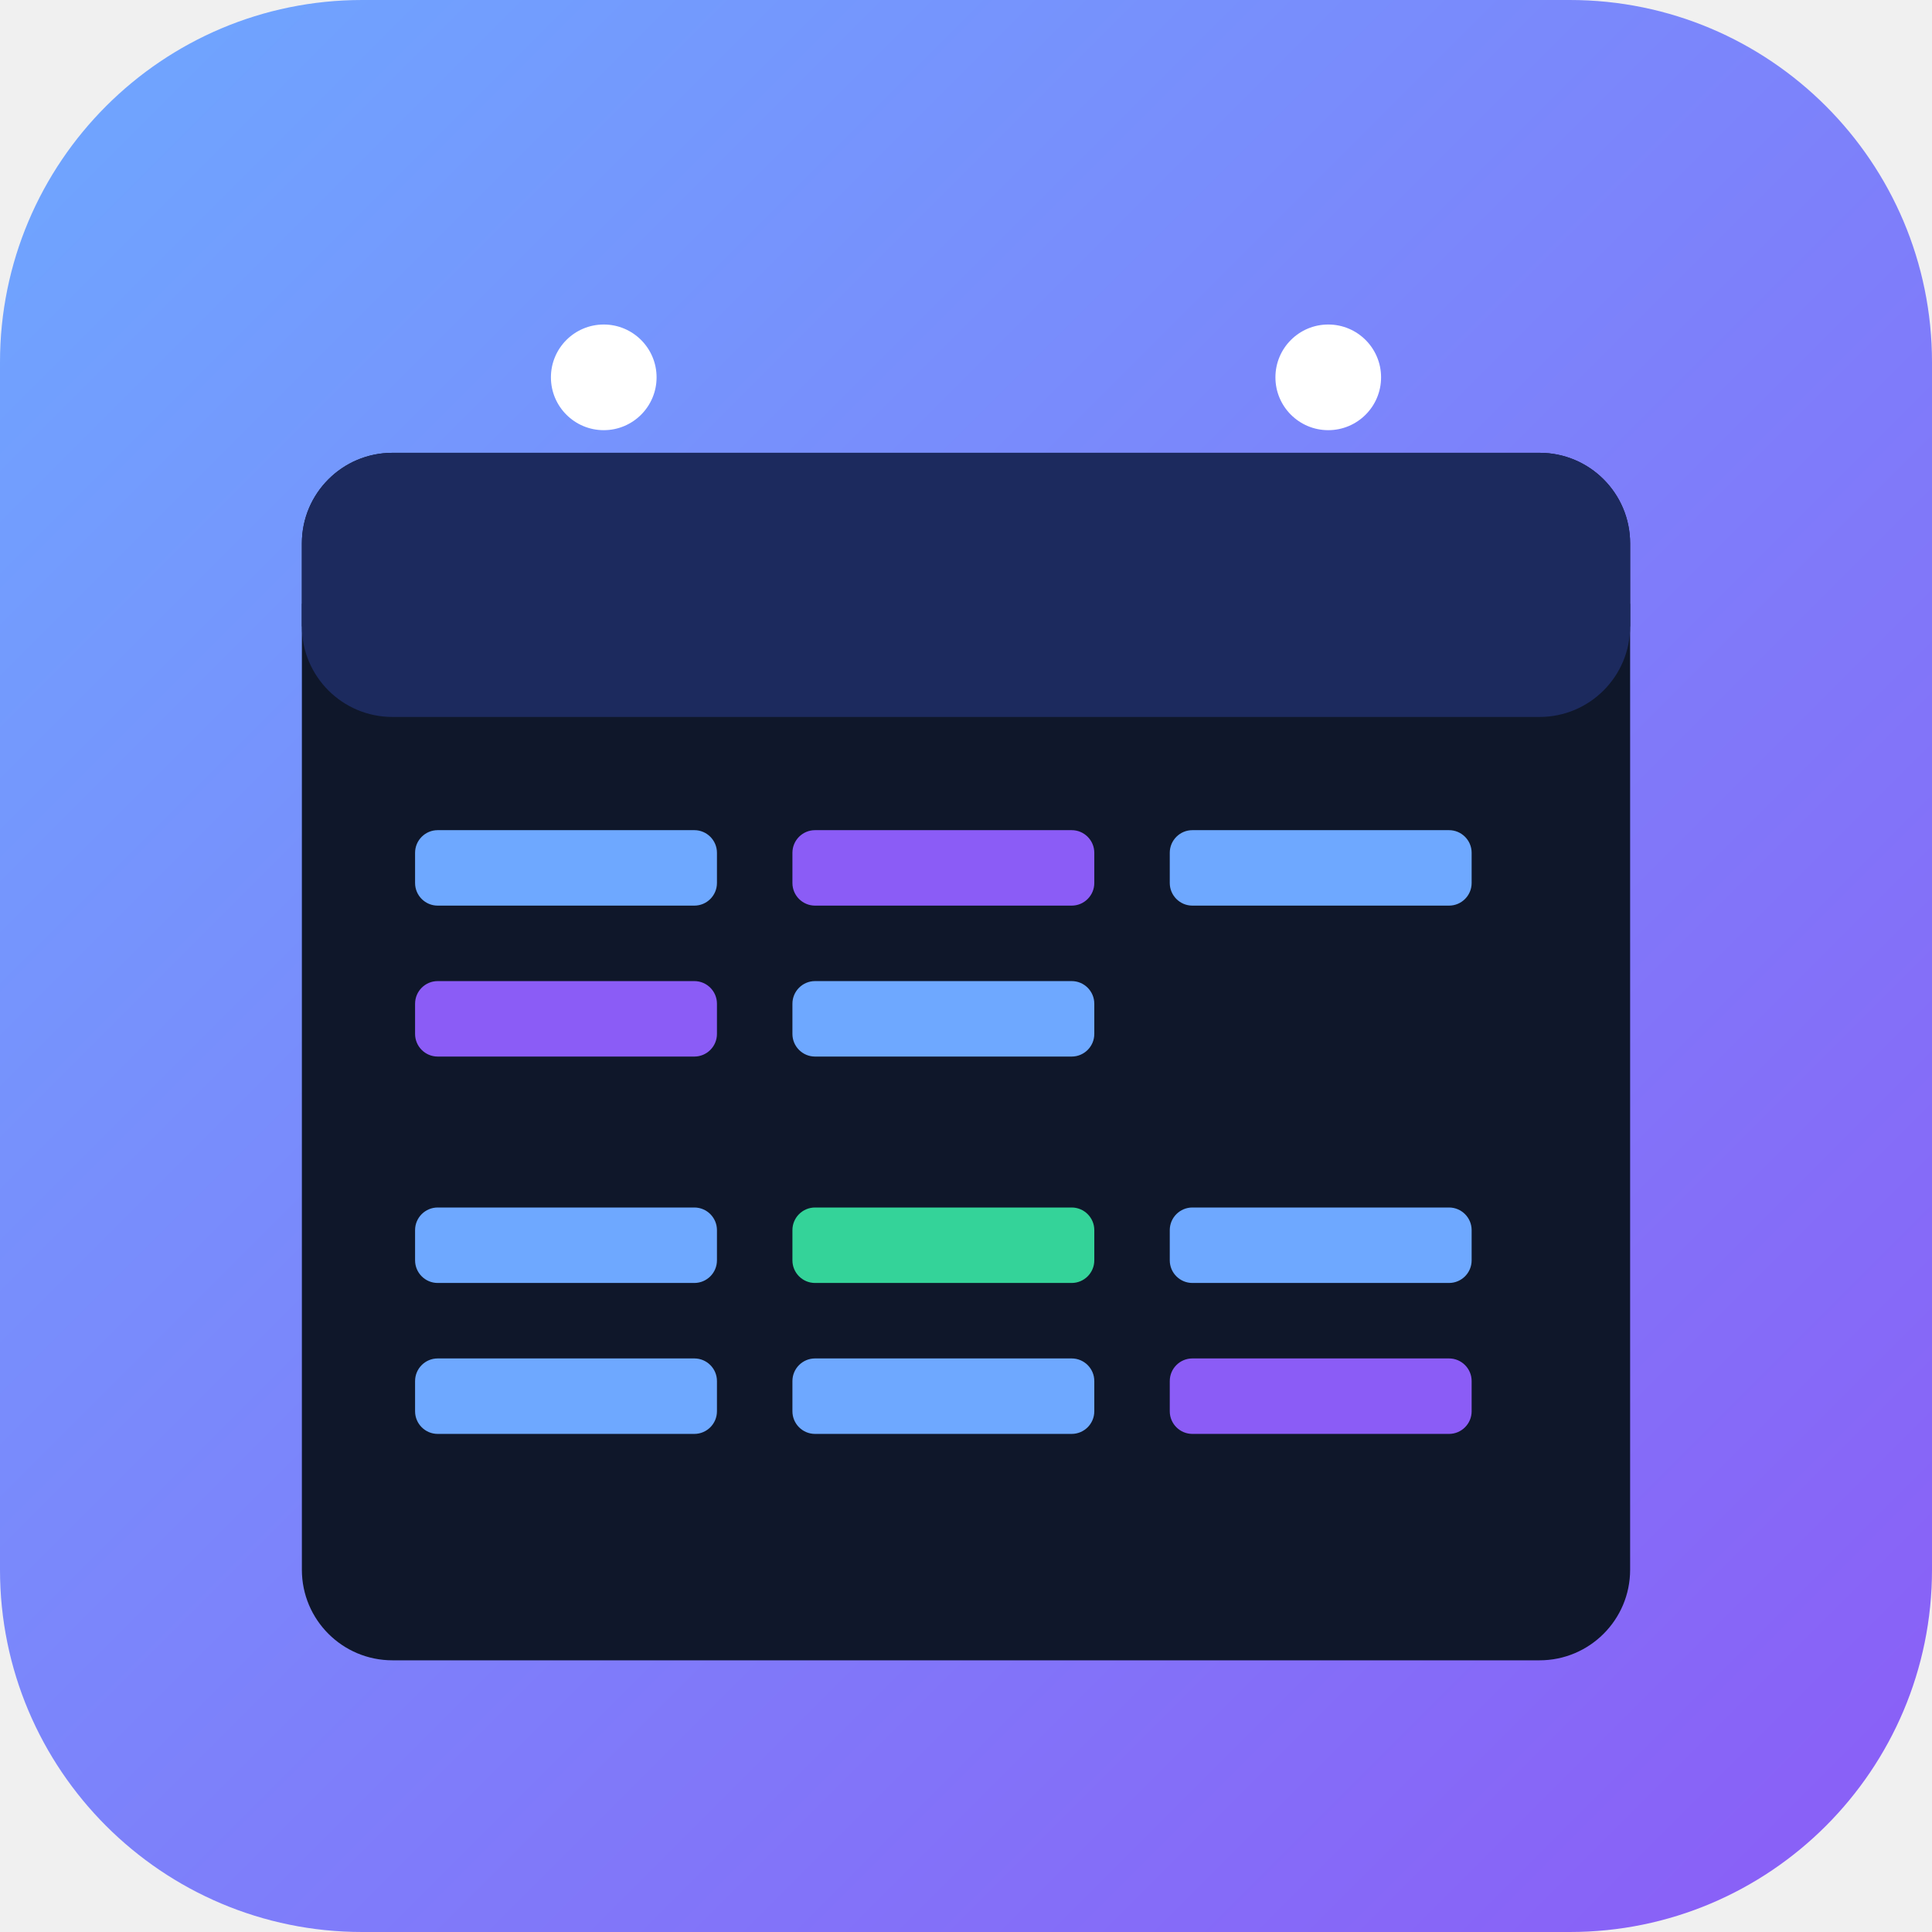
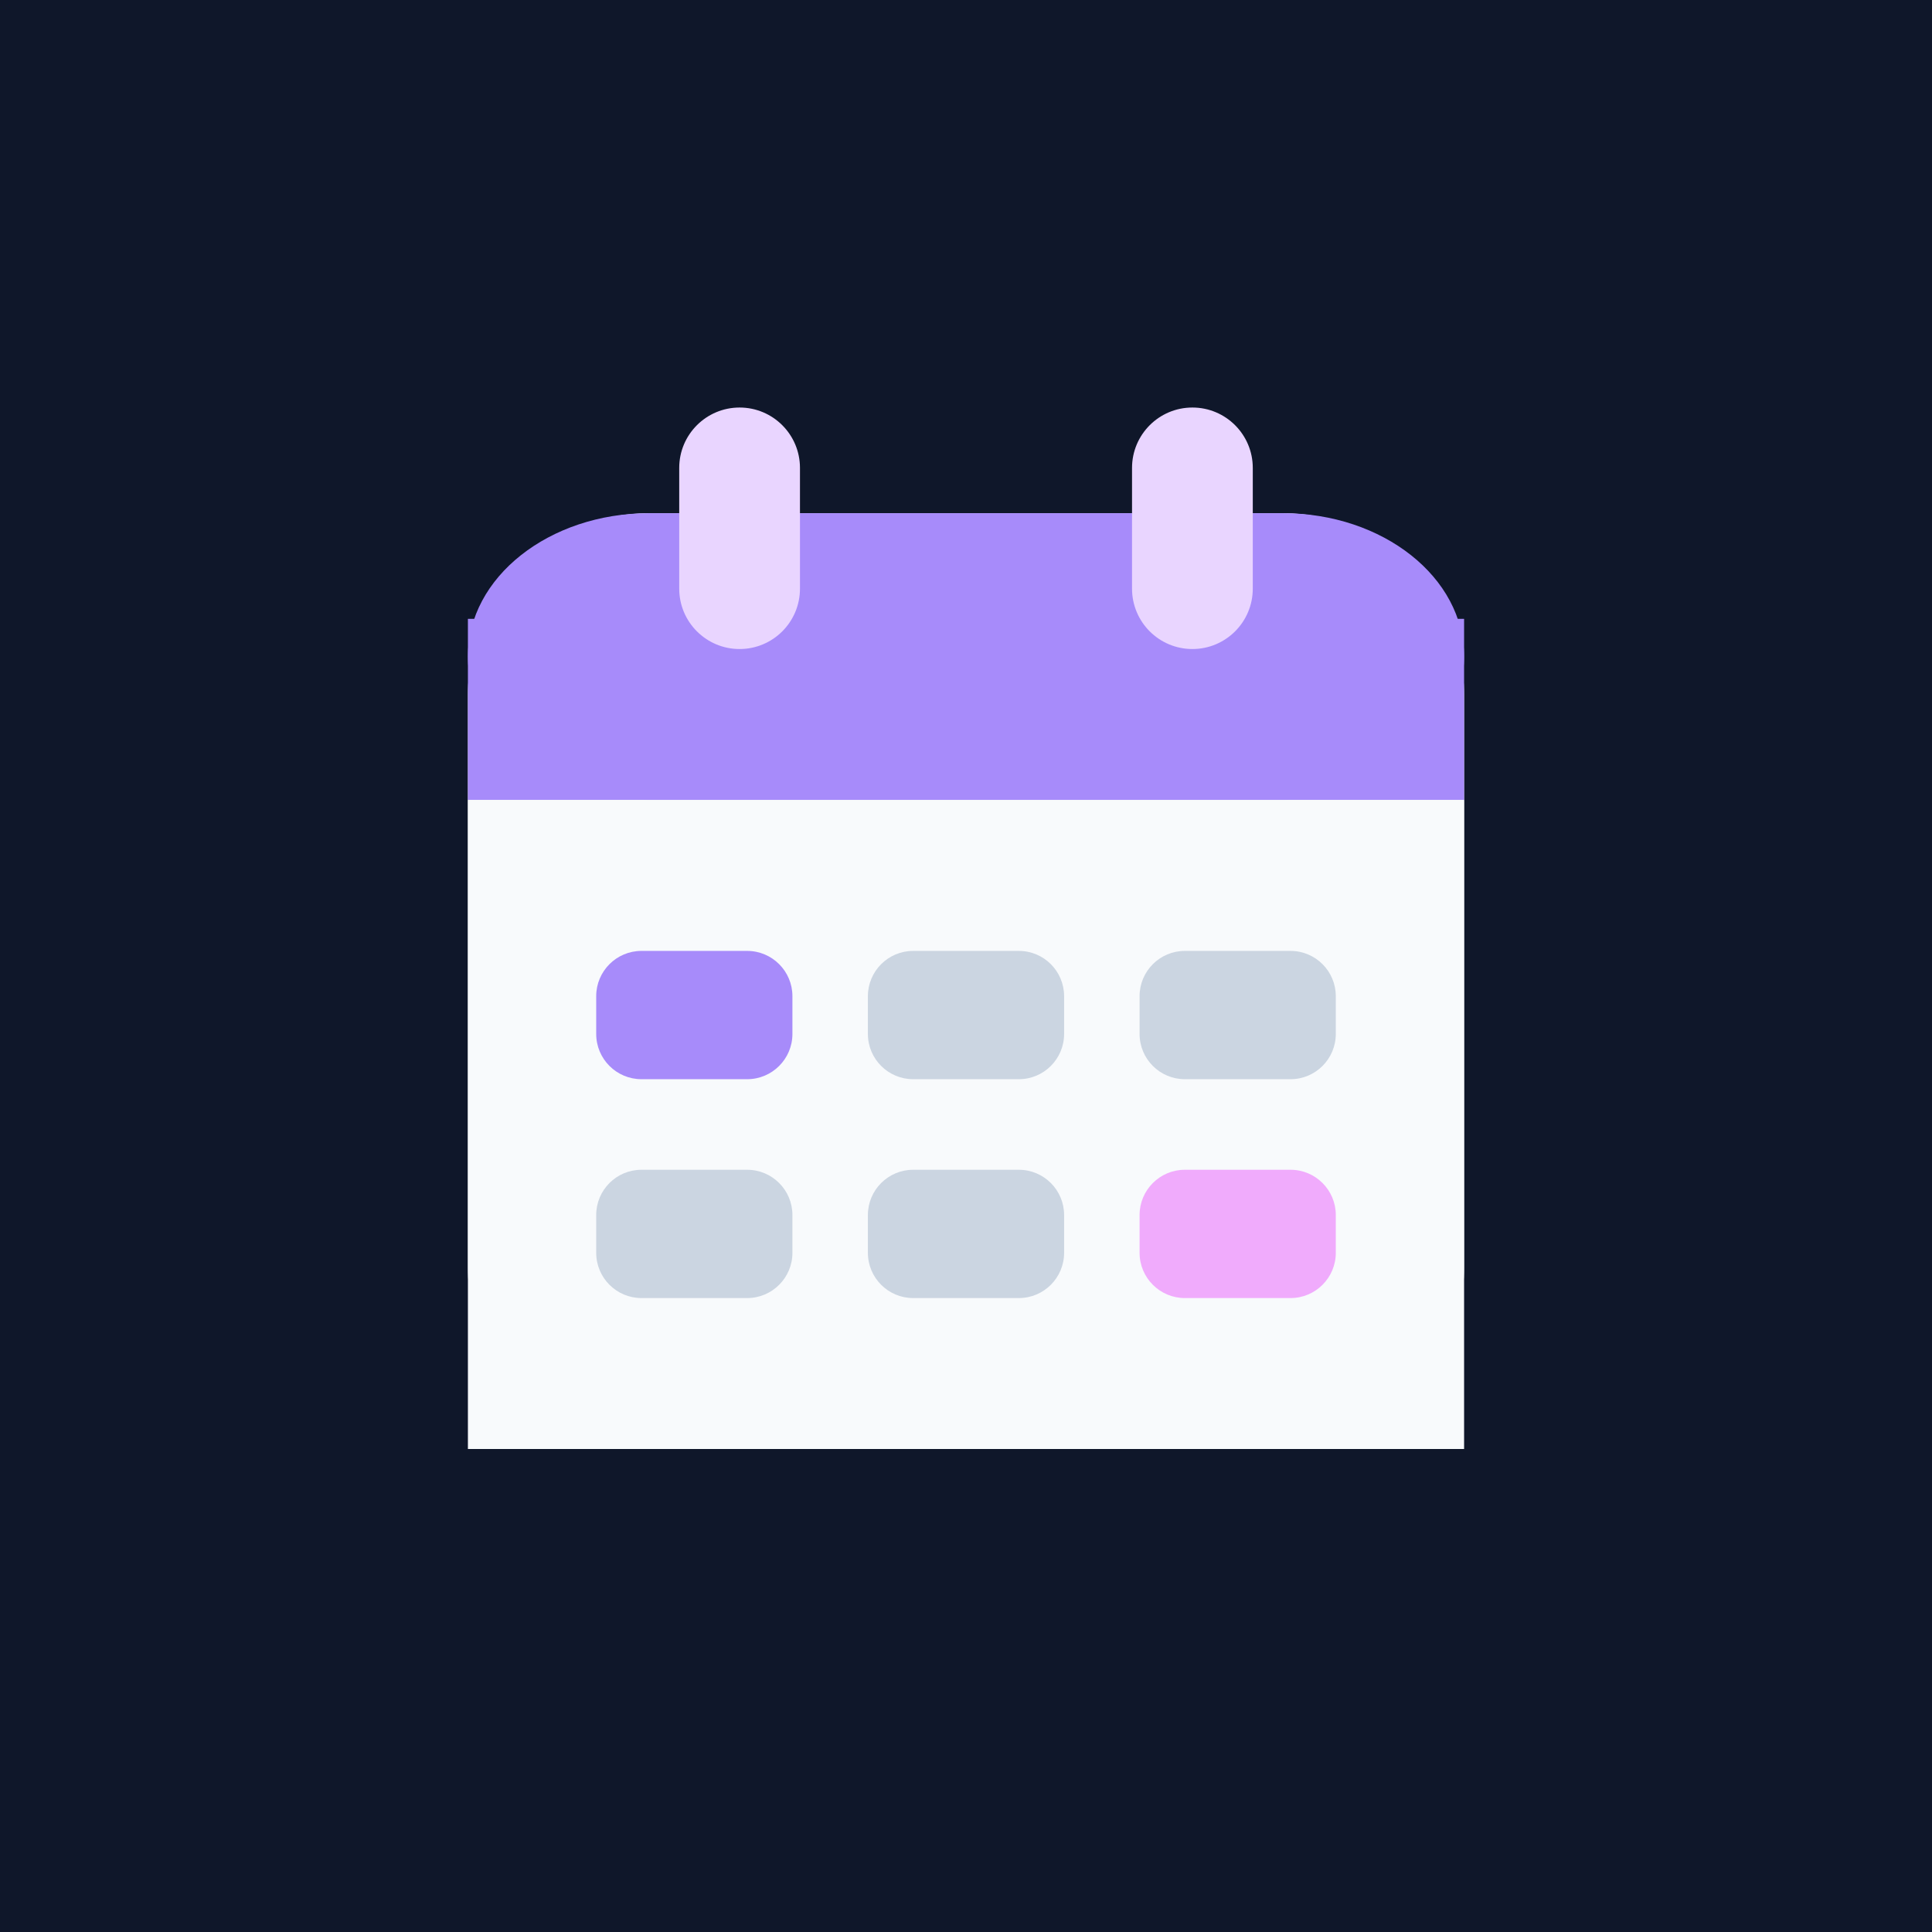
- <svg xmlns="http://www.w3.org/2000/svg" viewBox="0 0 512 512">
-   <defs>
-     <linearGradient id="g" x1="0" y1="0" x2="1" y2="1">
-       <stop offset="0%" stop-color="#6ea8ff" />
-       <stop offset="100%" stop-color="#8b5cf6" />
-     </linearGradient>
-   </defs>
-   <rect width="512" height="512" rx="96" fill="url(#g)" />
-   <rect x="80" y="120" width="352" height="320" rx="24" fill="#0f172a" />
-   <rect x="80" y="120" width="352" height="70" rx="24" fill="#1c2a5e" />
-   <circle cx="160" cy="100" r="14" fill="#fff" />
-   <circle cx="352" cy="100" r="14" fill="#fff" />
-   <rect x="80" y="160" width="352" height="6" fill="#1c2a5e" />
-   <g fill="#6ea8ff">
-     <rect x="110" y="220" width="80" height="20" rx="6" />
-     <rect x="210" y="220" width="80" height="20" rx="6" fill="#8b5cf6" />
-     <rect x="310" y="220" width="80" height="20" rx="6" />
-     <rect x="110" y="260" width="80" height="20" rx="6" fill="#8b5cf6" />
-     <rect x="210" y="260" width="80" height="20" rx="6" />
-     <rect x="110" y="320" width="80" height="20" rx="6" />
-     <rect x="210" y="320" width="80" height="20" rx="6" fill="#34d399" />
-     <rect x="310" y="320" width="80" height="20" rx="6" />
-     <rect x="110" y="360" width="80" height="20" rx="6" />
-     <rect x="210" y="360" width="80" height="20" rx="6" />
-     <rect x="310" y="360" width="80" height="20" rx="6" fill="#8b5cf6" />
-   </g>
+ <svg xmlns="http://www.w3.org/2000/svg" viewBox="0 0 512 512" role="img" aria-label="PenDrops">
+   <rect x="0" y="0" width="512" height="512" fill="#0f172a" />
+   <rect x="124" y="136" width="264" height="248" rx="48" fill="#f8fafc" />
+   <rect x="124" y="136" width="264" height="76" rx="48" fill="#a78bfa" />
+   <rect x="124" y="164" width="264" height="48" fill="#a78bfa" />
+   <rect x="124" y="212" width="264" height="172" fill="#f8fafc" />
+   <rect x="180" y="108" width="32" height="64" rx="16" fill="#e9d5ff" />
+   <rect x="300" y="108" width="32" height="64" rx="16" fill="#e9d5ff" />
+   <rect x="158" y="252" width="52" height="34" rx="12" fill="#a78bfa" />
+   <rect x="230" y="252" width="52" height="34" rx="12" fill="#cbd5e1" />
+   <rect x="302" y="252" width="52" height="34" rx="12" fill="#cbd5e1" />
+   <rect x="158" y="310" width="52" height="34" rx="12" fill="#cbd5e1" />
+   <rect x="230" y="310" width="52" height="34" rx="12" fill="#cbd5e1" />
+   <rect x="302" y="310" width="52" height="34" rx="12" fill="#f0abfc" />
</svg>
